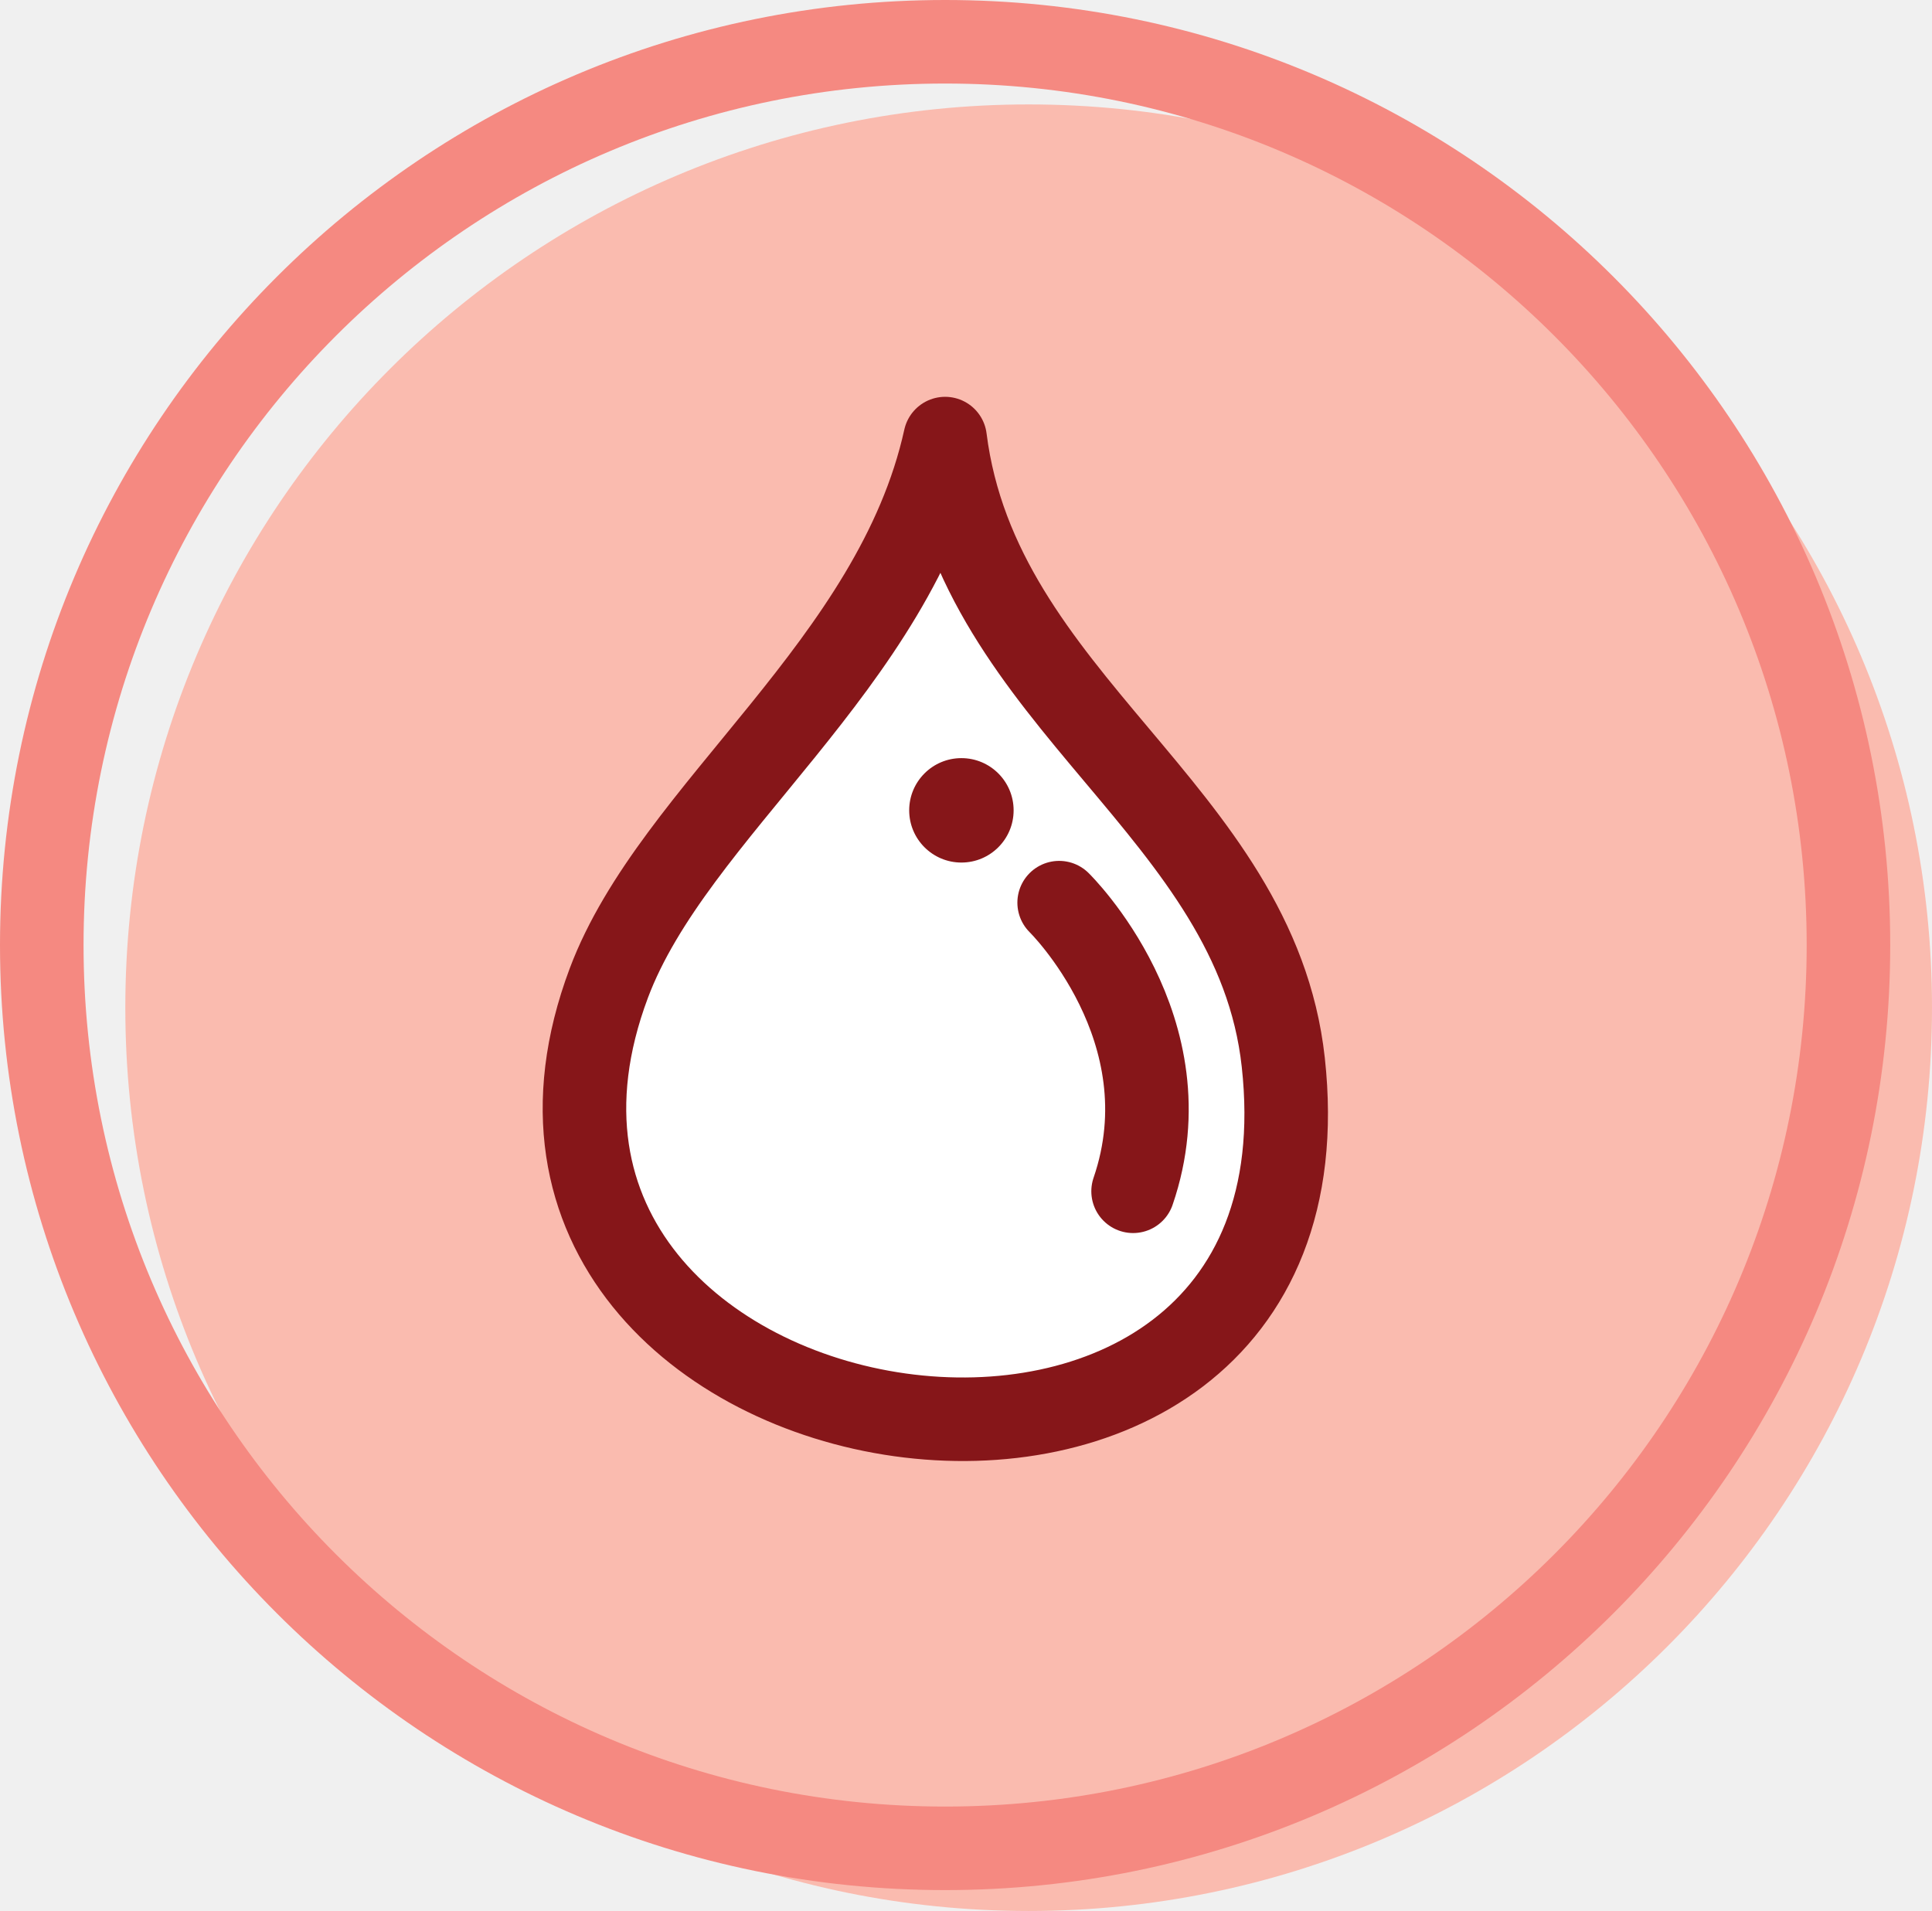
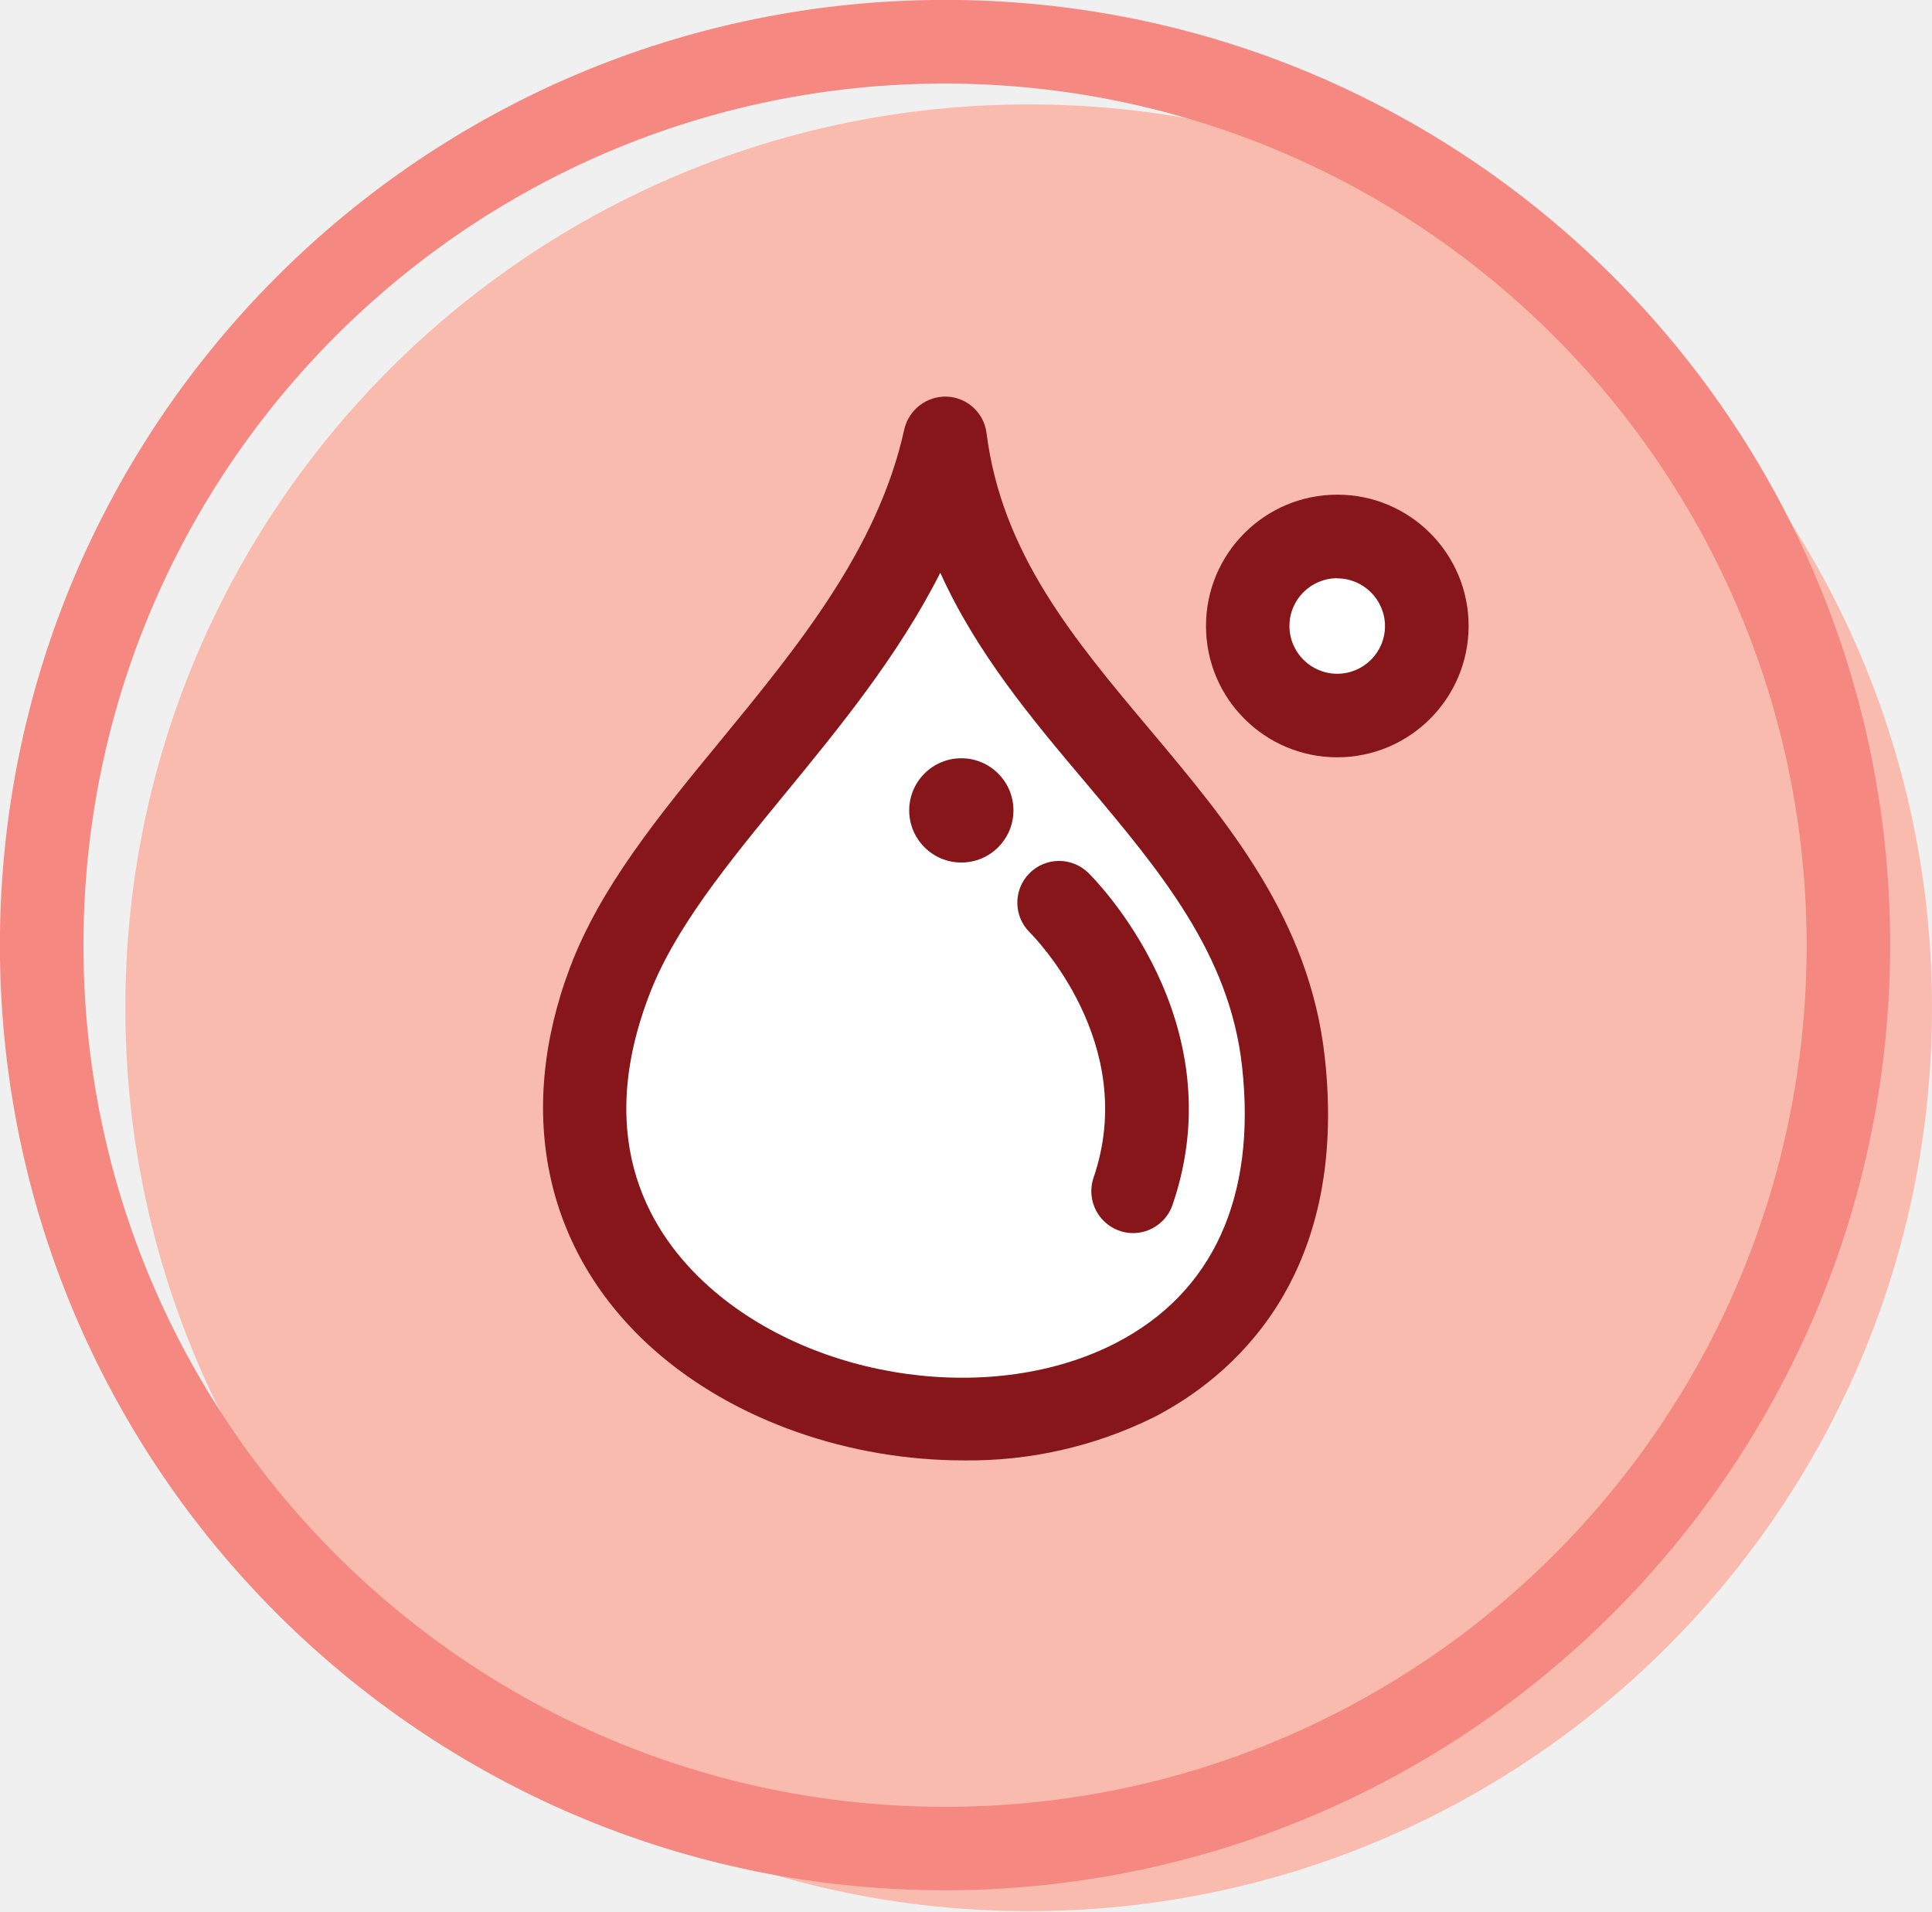
- <svg xmlns="http://www.w3.org/2000/svg" viewBox="0 0 92.5 91.5">
+ <svg xmlns="http://www.w3.org/2000/svg" viewBox="0 0 239.82 237.23">
  <defs>
-     <style>.cls-1{fill:#fabbaf;}.cls-2,.cls-4{fill:none;}.cls-2{stroke:#f58981;}.cls-2,.cls-3,.cls-4{stroke-linecap:round;stroke-linejoin:round;stroke-width:4px;}.cls-3{fill:#fff;}.cls-3,.cls-4,.cls-5{stroke:#861619;}.cls-5{fill:#861619;stroke-width:0;}</style>
+     <style>.cls-1{fill:#fabbaf;}.cls-2{fill:#f58981;}.cls-3{fill:#fff;}.cls-4,.cls-5{fill:#861619;}.cls-5{stroke:#861619;stroke-width:0;}</style>
  </defs>
  <g id="Layer_2" data-name="Layer 2">
    <g id="Skin_Categories" data-name="Skin Categories">
-       <circle class="cls-1" cx="49.25" cy="48.25" r="43.25" />
-       <circle class="cls-2" cx="45.25" cy="45.25" r="43.25" />
-       <path class="cls-3" d="M45.25,21c-2.39,10.83-13,17.81-16.1,26.07-8.81,23.49,35.22,30.38,32.29,3.79C60.12,38.8,46.84,33.59,45.25,21Z" />
-       <path class="cls-4" d="M50.71,43.22s6.2,6.07,3.54,13.82" />
-       <circle class="cls-5" cx="46.03" cy="38.8" r="2.5" />
+       <circle class="cls-1" cx="127.69" cy="125.09" r="112.13" />
+       <path class="cls-2" d="M117.32,234.63A117.32,117.32,0,1,1,234.63,117.32,117.45,117.45,0,0,1,117.32,234.63Zm0-224.26a106.95,106.95,0,1,0,106.94,107A107.07,107.07,0,0,0,117.32,10.37Z" />
+       <path class="cls-3" d="M117.32,54.41C111.13,82.51,83.6,100.59,75.57,122c-22.84,60.9,91.32,78.77,83.73,9.83C155.86,100.59,121.45,87.09,117.32,54.41Z" />
+       <path class="cls-4" d="M119.61,181.27c-14,0-28.38-4.81-38.48-13.77-13.42-11.93-17.22-29.17-10.41-47.32,3.75-10,11-18.87,18.73-28.26,9.6-11.7,19.54-23.81,22.8-38.63a5.25,5.25,0,0,1,5.3-4.06,5.18,5.18,0,0,1,4.91,4.53c1.89,14.92,10.8,25.53,20.24,36.76,9.77,11.63,19.87,23.64,21.75,40.74,3.05,27.73-11.95,39.87-21.17,44.63A51.81,51.81,0,0,1,119.61,181.27ZM116.72,71.09c-5.21,10.29-12.53,19.22-19.25,27.41-7.15,8.71-13.9,16.93-17,25.32-6.79,18.09.38,29.52,7.59,35.93,13.18,11.71,35.37,14.75,50.49,6.93,12-6.21,17.42-18.07,15.63-34.29-1.53-14-10.2-24.28-19.38-35.2C128.05,89.21,121.19,81,116.72,71.09Z" />
+       <path class="cls-4" d="M140.65,153.06a5.21,5.21,0,0,1-4.91-6.87c5.71-16.65-7.35-29.89-7.91-30.45a5.18,5.18,0,0,1,7.27-7.39c.75.74,18.31,18.29,10.45,41.2A5.2,5.2,0,0,1,140.65,153.06Z" />
+       <circle class="cls-5" cx="119.33" cy="100.59" r="6.47" />
+       <circle class="cls-3" cx="165.96" cy="77.72" r="11.11" />
+       <path class="cls-4" d="M166,94a16.3,16.3,0,1,1,16.3-16.3A16.32,16.32,0,0,1,166,94Zm0-22.23a5.93,5.93,0,1,0,5.92,5.93A5.94,5.94,0,0,0,166,71.79Z" />
    </g>
  </g>
</svg>
